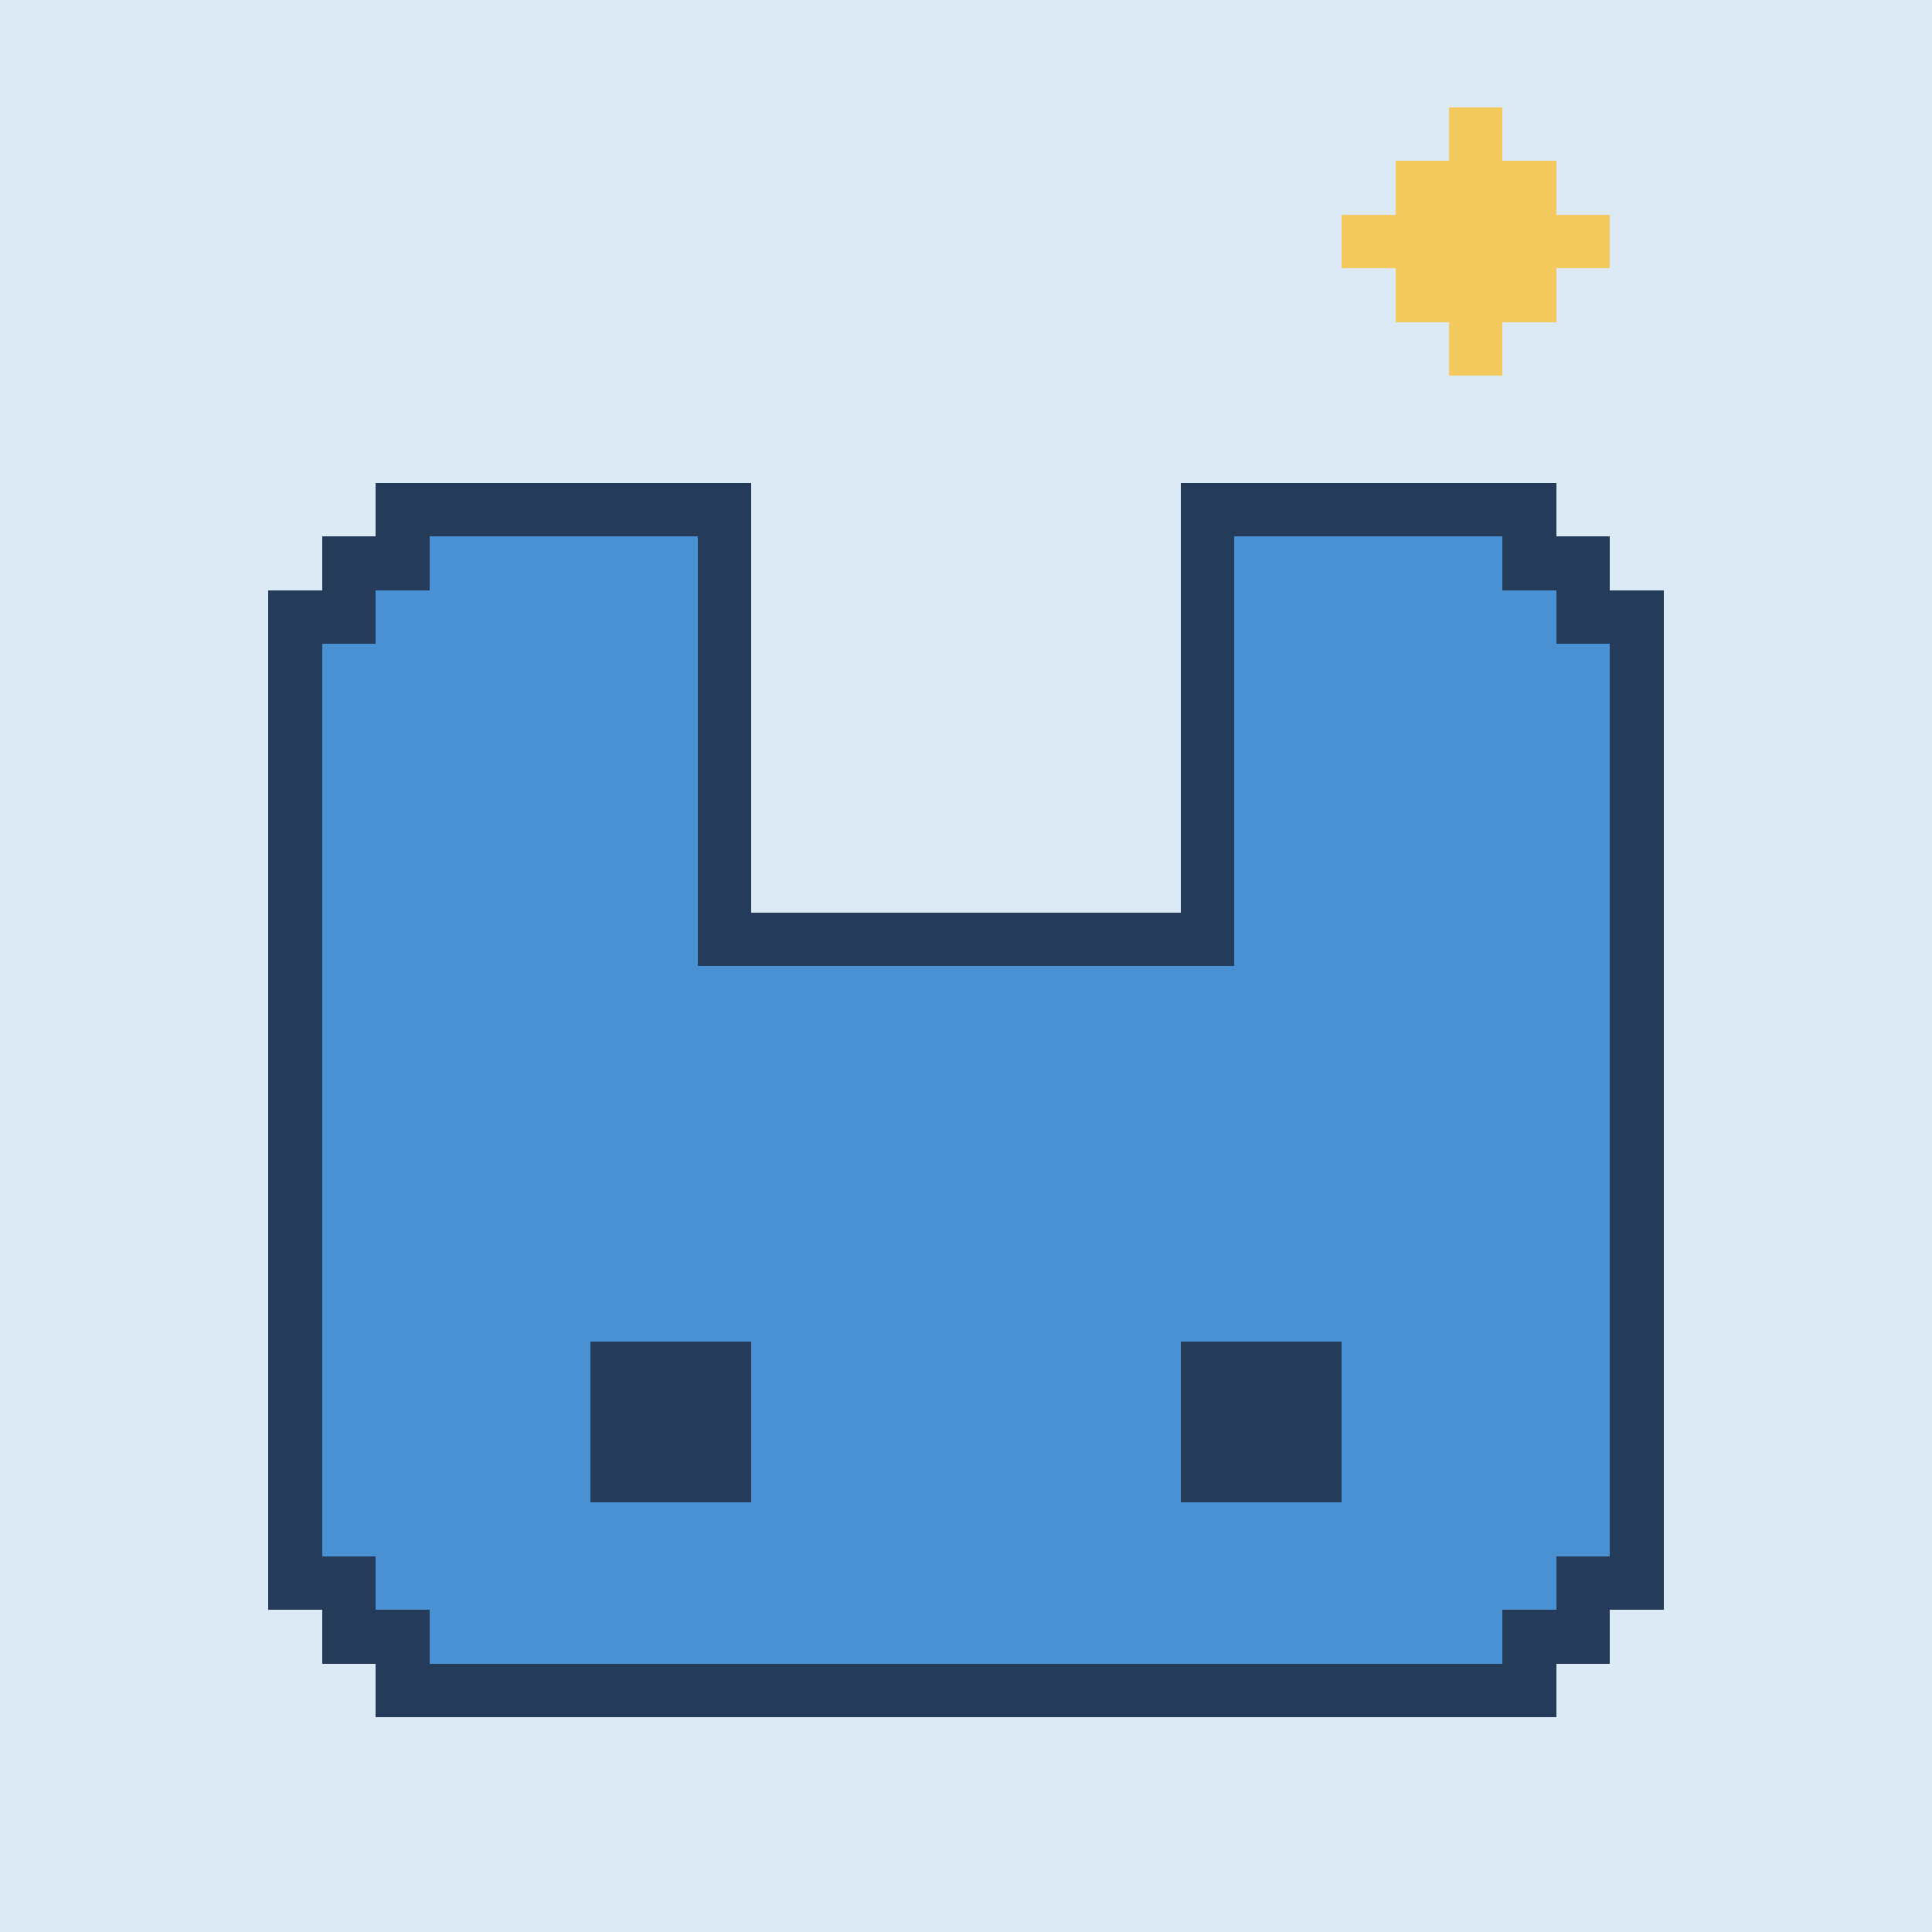
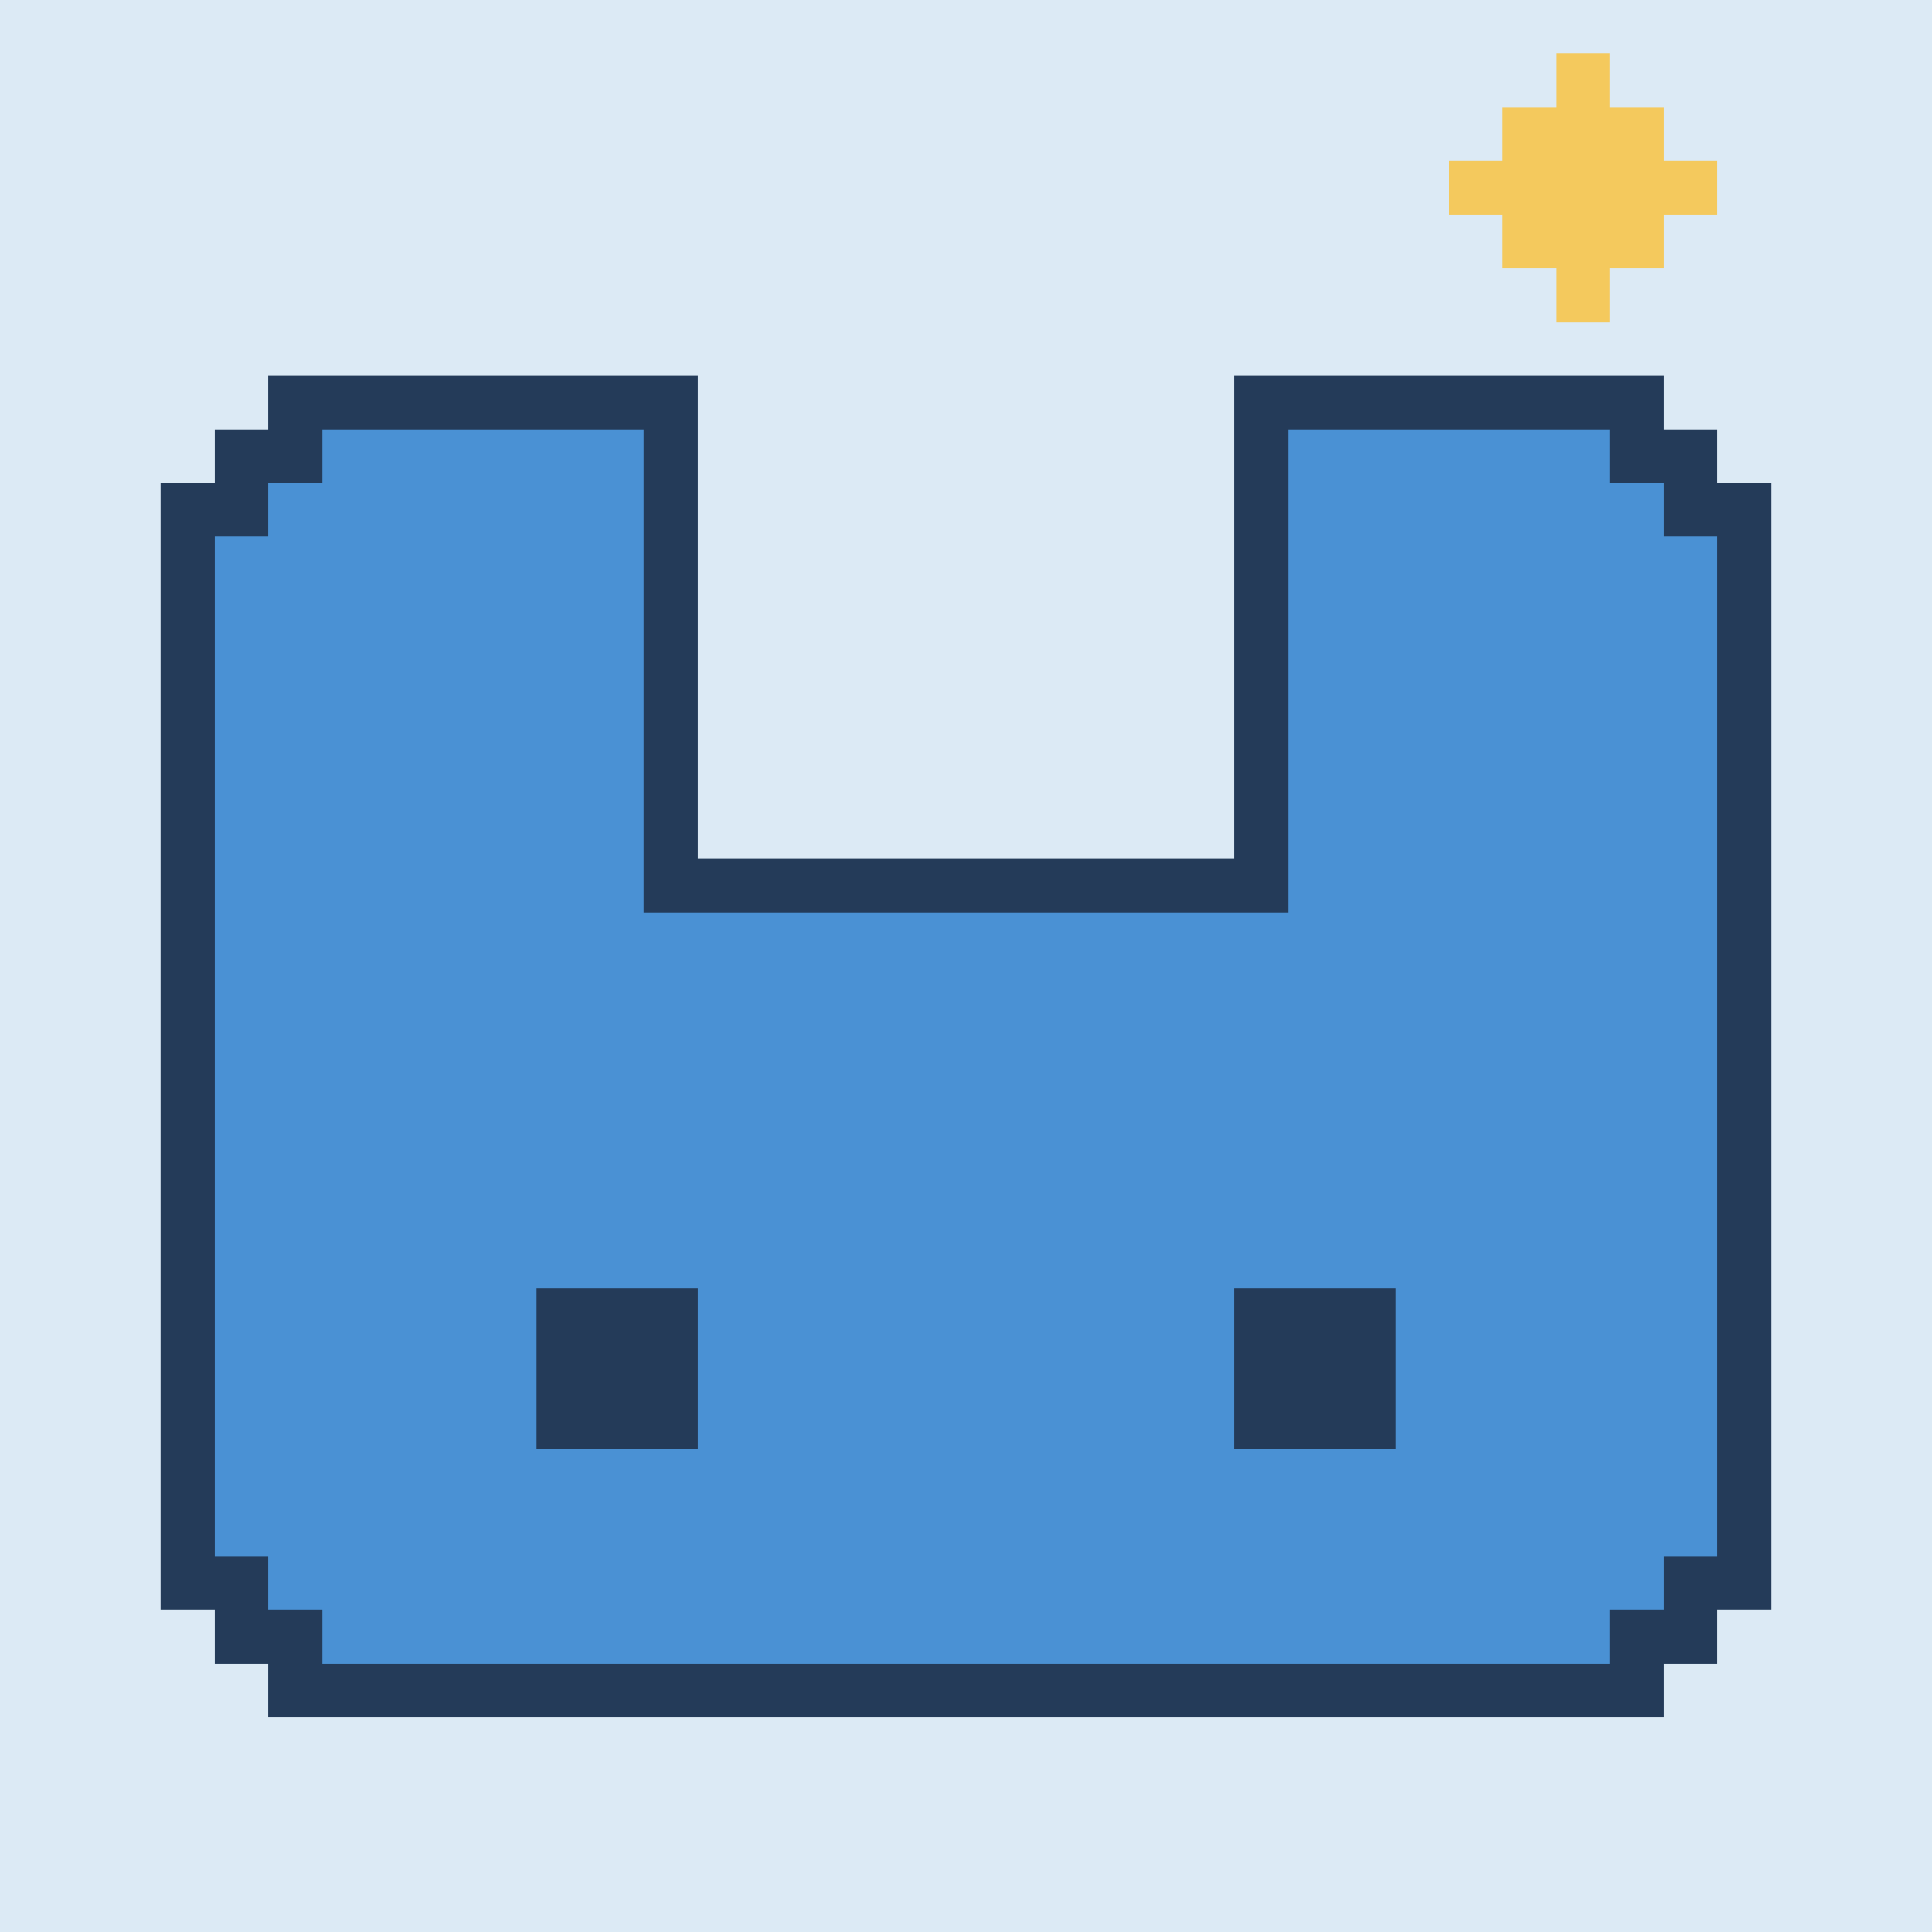
<svg xmlns="http://www.w3.org/2000/svg" viewBox="0 0 36 36" width="36" height="36" shape-rendering="crispEdges" role="img" aria-label="별이 비서실">
  <style>
    .bg{fill:#DCEAF5}.body{fill:#4A91D4}.ink{fill:#243B59}.star{fill:#F4C95D}
  </style>
-   <path class="bg" d="M0 0h36v1h-36zM0 1h36v1h-36zM0 2h27v1h-27zM28 2h8v1h-8zM0 3h26v1h-26zM29 3h7v1h-7zM0 4h25v1h-25zM30 4h6v1h-6zM0 5h26v1h-26zM29 5h7v1h-7zM0 6h27v1h-27zM28 6h8v1h-8zM0 7h36v1h-36zM0 8h36v1h-36zM0 9h7v1h-7zM14 9h8v1h-8zM29 9h7v1h-7zM0 10h6v1h-6zM14 10h8v1h-8zM30 10h6v1h-6zM0 11h5v1h-5zM14 11h8v1h-8zM31 11h5v1h-5zM0 12h5v1h-5zM14 12h8v1h-8zM31 12h5v1h-5zM0 13h5v1h-5zM14 13h8v1h-8zM31 13h5v1h-5zM0 14h5v1h-5zM14 14h8v1h-8zM31 14h5v1h-5zM0 15h5v1h-5zM14 15h8v1h-8zM31 15h5v1h-5zM0 16h5v1h-5zM14 16h8v1h-8zM31 16h5v1h-5zM0 17h5v1h-5zM31 17h5v1h-5zM0 18h5v1h-5zM31 18h5v1h-5zM0 19h5v1h-5zM31 19h5v1h-5zM0 20h5v1h-5zM31 20h5v1h-5zM0 21h5v1h-5zM31 21h5v1h-5zM0 22h5v1h-5zM31 22h5v1h-5zM0 23h5v1h-5zM31 23h5v1h-5zM0 24h5v1h-5zM31 24h5v1h-5zM0 25h5v1h-5zM31 25h5v1h-5zM0 26h5v1h-5zM31 26h5v1h-5zM0 27h5v1h-5zM31 27h5v1h-5zM0 28h5v1h-5zM31 28h5v1h-5zM0 29h5v1h-5zM31 29h5v1h-5zM0 30h6v1h-6zM30 30h6v1h-6zM0 31h7v1h-7zM29 31h7v1h-7zM0 32h36v1h-36zM0 33h36v1h-36zM0 34h36v1h-36zM0 35h36v1h-36z" />
-   <path class="body" d="M8 10h5v1h-5zM23 10h5v1h-5zM7 11h6v1h-6zM23 11h6v1h-6zM6 12h7v1h-7zM23 12h7v1h-7zM6 13h7v1h-7zM23 13h7v1h-7zM6 14h7v1h-7zM23 14h7v1h-7zM6 15h7v1h-7zM23 15h7v1h-7zM6 16h7v1h-7zM23 16h7v1h-7zM6 17h7v1h-7zM23 17h7v1h-7zM6 18h24v1h-24zM6 19h24v1h-24zM6 20h24v1h-24zM6 21h24v1h-24zM6 22h24v1h-24zM6 23h24v1h-24zM6 24h24v1h-24zM6 25h5v1h-5zM14 25h8v1h-8zM25 25h5v1h-5zM6 26h5v1h-5zM14 26h8v1h-8zM25 26h5v1h-5zM6 27h5v1h-5zM14 27h8v1h-8zM25 27h5v1h-5zM6 28h24v1h-24zM7 29h22v1h-22zM8 30h20v1h-20z" />
-   <path class="ink" d="M7 9h7v1h-7zM22 9h7v1h-7zM6 10h2v1h-2zM13 10h1v1h-1zM22 10h1v1h-1zM28 10h2v1h-2zM5 11h2v1h-2zM13 11h1v1h-1zM22 11h1v1h-1zM29 11h2v1h-2zM5 12h1v1h-1zM13 12h1v1h-1zM22 12h1v1h-1zM30 12h1v1h-1zM5 13h1v1h-1zM13 13h1v1h-1zM22 13h1v1h-1zM30 13h1v1h-1zM5 14h1v1h-1zM13 14h1v1h-1zM22 14h1v1h-1zM30 14h1v1h-1zM5 15h1v1h-1zM13 15h1v1h-1zM22 15h1v1h-1zM30 15h1v1h-1zM5 16h1v1h-1zM13 16h1v1h-1zM22 16h1v1h-1zM30 16h1v1h-1zM5 17h1v1h-1zM13 17h10v1h-10zM30 17h1v1h-1zM5 18h1v1h-1zM30 18h1v1h-1zM5 19h1v1h-1zM30 19h1v1h-1zM5 20h1v1h-1zM30 20h1v1h-1zM5 21h1v1h-1zM30 21h1v1h-1zM5 22h1v1h-1zM30 22h1v1h-1zM5 23h1v1h-1zM30 23h1v1h-1zM5 24h1v1h-1zM30 24h1v1h-1zM5 25h1v1h-1zM11 25h3v1h-3zM22 25h3v1h-3zM30 25h1v1h-1zM5 26h1v1h-1zM11 26h3v1h-3zM22 26h3v1h-3zM30 26h1v1h-1zM5 27h1v1h-1zM11 27h3v1h-3zM22 27h3v1h-3zM30 27h1v1h-1zM5 28h1v1h-1zM30 28h1v1h-1zM5 29h2v1h-2zM29 29h2v1h-2zM6 30h2v1h-2zM28 30h2v1h-2zM7 31h22v1h-22z" />
-   <path class="star" d="M27 2h1v1h-1zM26 3h3v1h-3zM25 4h5v1h-5zM26 5h3v1h-3zM27 6h1v1h-1z" />
+   <path class="bg" d="M0 0h36v1h-36zM0 1h29v1h-29zM30 1h6v1h-6zM0 2h28v1h-28zM31 2h5v1h-5zM0 3h27v1h-27zM32 3h4v1h-4zM0 4h28v1h-28zM31 4h5v1h-5zM0 5h29v1h-29zM30 5h6v1h-6zM0 6h36v1h-36zM0 7h5v1h-5zM13 7h10v1h-10zM31 7h5v1h-5zM0 8h4v1h-4zM13 8h10v1h-10zM32 8h4v1h-4zM0 9h3v1h-3zM13 9h10v1h-10zM33 9h3v1h-3zM0 10h3v1h-3zM13 10h10v1h-10zM33 10h3v1h-3zM0 11h3v1h-3zM13 11h10v1h-10zM33 11h3v1h-3zM0 12h3v1h-3zM13 12h10v1h-10zM33 12h3v1h-3zM0 13h3v1h-3zM13 13h10v1h-10zM33 13h3v1h-3zM0 14h3v1h-3zM13 14h10v1h-10zM33 14h3v1h-3zM0 15h3v1h-3zM13 15h10v1h-10zM33 15h3v1h-3zM0 16h3v1h-3zM33 16h3v1h-3zM0 17h3v1h-3zM33 17h3v1h-3zM0 18h3v1h-3zM33 18h3v1h-3zM0 19h3v1h-3zM33 19h3v1h-3zM0 20h3v1h-3zM33 20h3v1h-3zM0 21h3v1h-3zM33 21h3v1h-3zM0 22h3v1h-3zM33 22h3v1h-3zM0 23h3v1h-3zM33 23h3v1h-3zM0 24h3v1h-3zM33 24h3v1h-3zM0 25h3v1h-3zM33 25h3v1h-3zM0 26h3v1h-3zM33 26h3v1h-3zM0 27h3v1h-3zM33 27h3v1h-3zM0 28h3v1h-3zM33 28h3v1h-3zM0 29h3v1h-3zM33 29h3v1h-3zM0 30h4v1h-4zM32 30h4v1h-4zM0 31h5v1h-5zM31 31h5v1h-5zM0 32h36v1h-36zM0 33h36v1h-36zM0 34h36v1h-36zM0 35h36v1h-36z" />
+   <path class="body" d="M6 8h6v1h-6zM24 8h6v1h-6zM5 9h7v1h-7zM24 9h7v1h-7zM4 10h8v1h-8zM24 10h8v1h-8zM4 11h8v1h-8zM24 11h8v1h-8zM4 12h8v1h-8zM24 12h8v1h-8zM4 13h8v1h-8zM24 13h8v1h-8zM4 14h8v1h-8zM24 14h8v1h-8zM4 15h8v1h-8zM24 15h8v1h-8zM4 16h8v1h-8zM24 16h8v1h-8zM4 17h28v1h-28zM4 18h28v1h-28zM4 19h28v1h-28zM4 20h28v1h-28zM4 21h28v1h-28zM4 22h28v1h-28zM4 23h28v1h-28zM4 24h6v1h-6zM13 24h10v1h-10zM26 24h6v1h-6zM4 25h6v1h-6zM13 25h10v1h-10zM26 25h6v1h-6zM4 26h6v1h-6zM13 26h10v1h-10zM26 26h6v1h-6zM4 27h28v1h-28zM4 28h28v1h-28zM5 29h26v1h-26zM6 30h24v1h-24z" />
+   <path class="ink" d="M5 7h8v1h-8zM23 7h8v1h-8zM4 8h2v1h-2zM12 8h1v1h-1zM23 8h1v1h-1zM30 8h2v1h-2zM3 9h2v1h-2zM12 9h1v1h-1zM23 9h1v1h-1zM31 9h2v1h-2zM3 10h1v1h-1zM12 10h1v1h-1zM23 10h1v1h-1zM32 10h1v1h-1zM3 11h1v1h-1zM12 11h1v1h-1zM23 11h1v1h-1zM32 11h1v1h-1zM3 12h1v1h-1zM12 12h1v1h-1zM23 12h1v1h-1zM32 12h1v1h-1zM3 13h1v1h-1zM12 13h1v1h-1zM23 13h1v1h-1zM32 13h1v1h-1zM3 14h1v1h-1zM12 14h1v1h-1zM23 14h1v1h-1zM32 14h1v1h-1zM3 15h1v1h-1zM12 15h1v1h-1zM23 15h1v1h-1zM32 15h1v1h-1zM3 16h1v1h-1zM12 16h12v1h-12zM32 16h1v1h-1zM3 17h1v1h-1zM32 17h1v1h-1zM3 18h1v1h-1zM32 18h1v1h-1zM3 19h1v1h-1zM32 19h1v1h-1zM3 20h1v1h-1zM32 20h1v1h-1zM3 21h1v1h-1zM32 21h1v1h-1zM3 22h1v1h-1zM32 22h1v1h-1zM3 23h1v1h-1zM32 23h1v1h-1zM3 24h1v1h-1zM10 24h3v1h-3zM23 24h3v1h-3zM32 24h1v1h-1zM3 25h1v1h-1zM10 25h3v1h-3zM23 25h3v1h-3zM32 25h1v1h-1zM3 26h1v1h-1zM10 26h3v1h-3zM23 26h3v1h-3zM32 26h1v1h-1zM3 27h1v1h-1zM32 27h1v1h-1zM3 28h1v1h-1zM32 28h1v1h-1zM3 29h2v1h-2zM31 29h2v1h-2zM4 30h2v1h-2zM30 30h2v1h-2zM5 31h26v1h-26z" />
+   <path class="star" d="M29 1h1v1h-1zM28 2h3v1h-3zM27 3h5v1h-5zM28 4h3v1h-3zM29 5h1v1h-1z" />
</svg>
